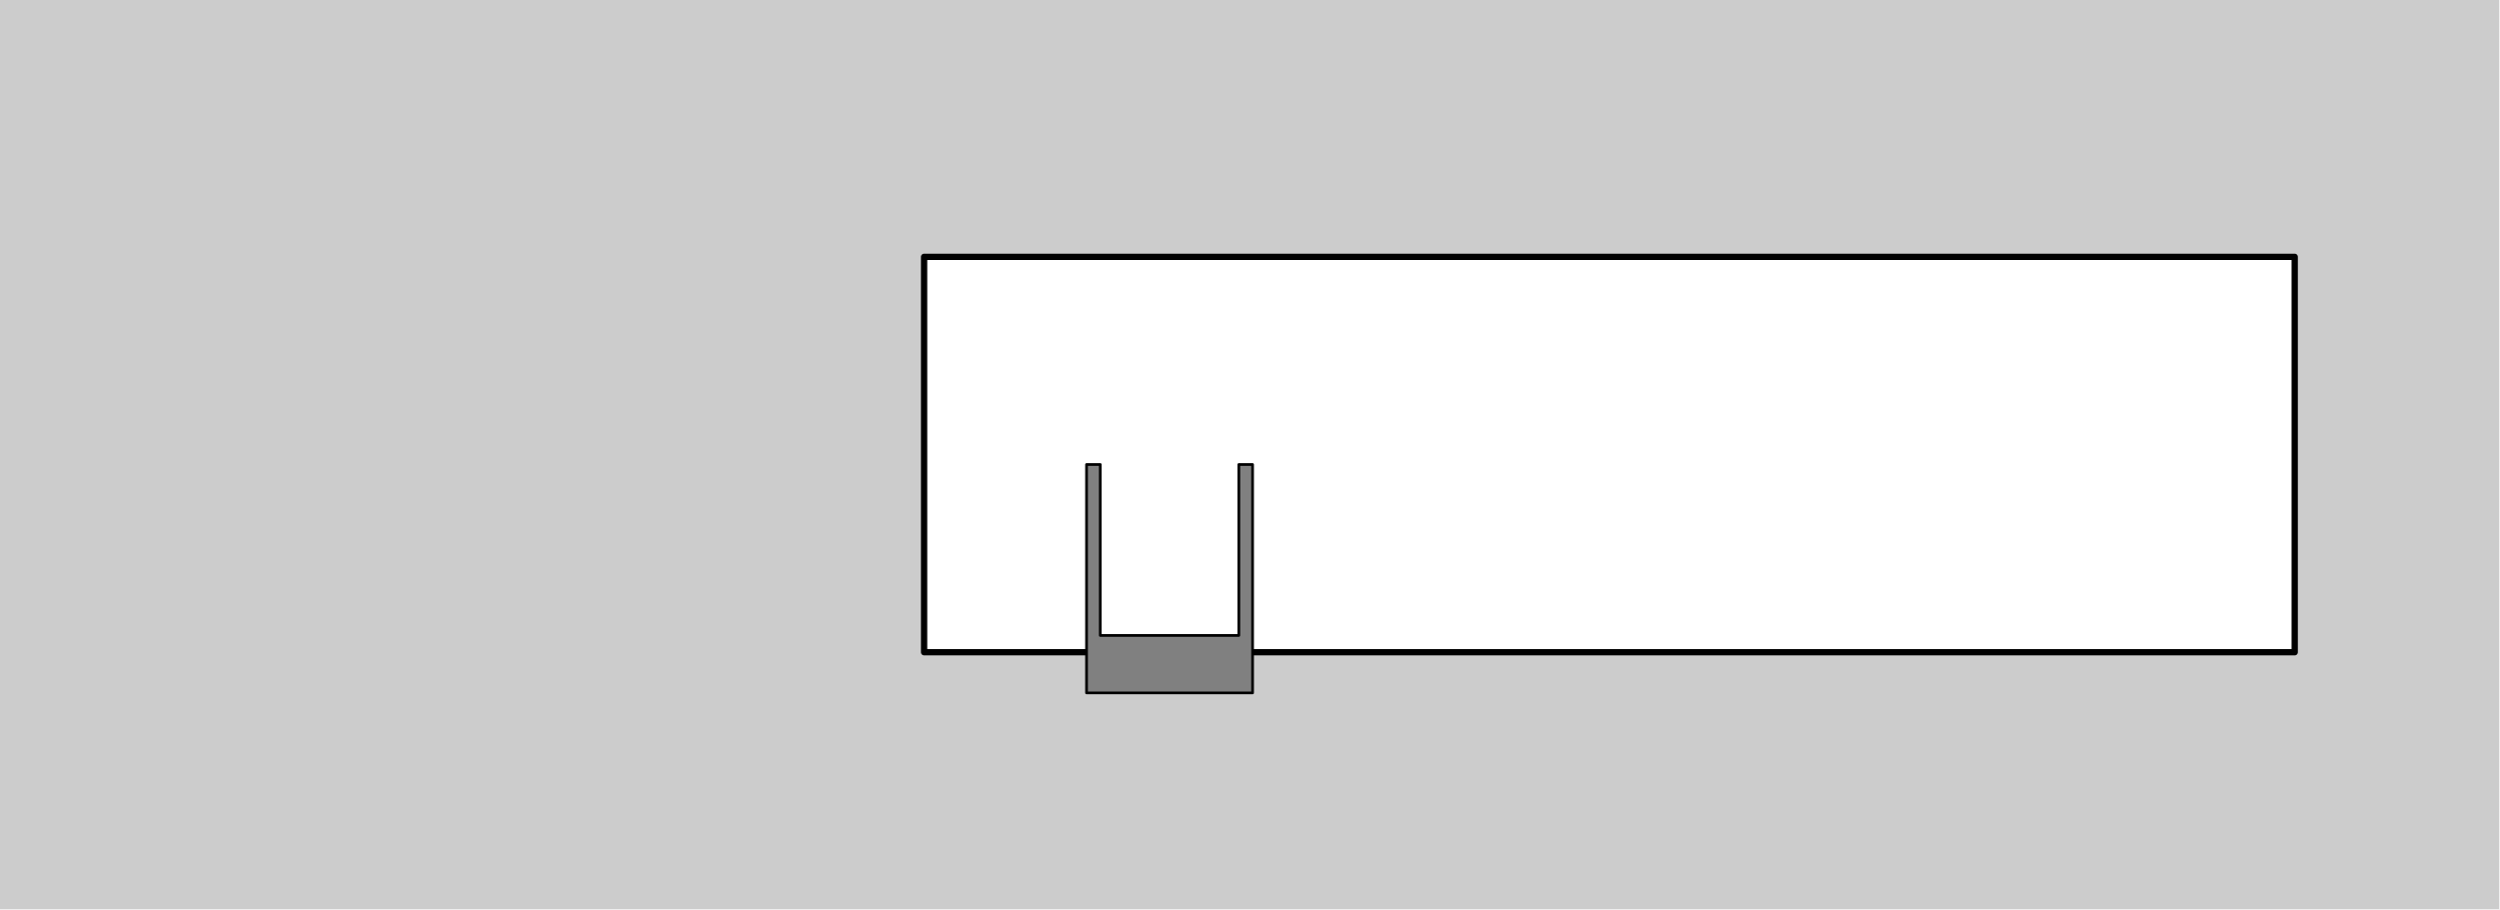
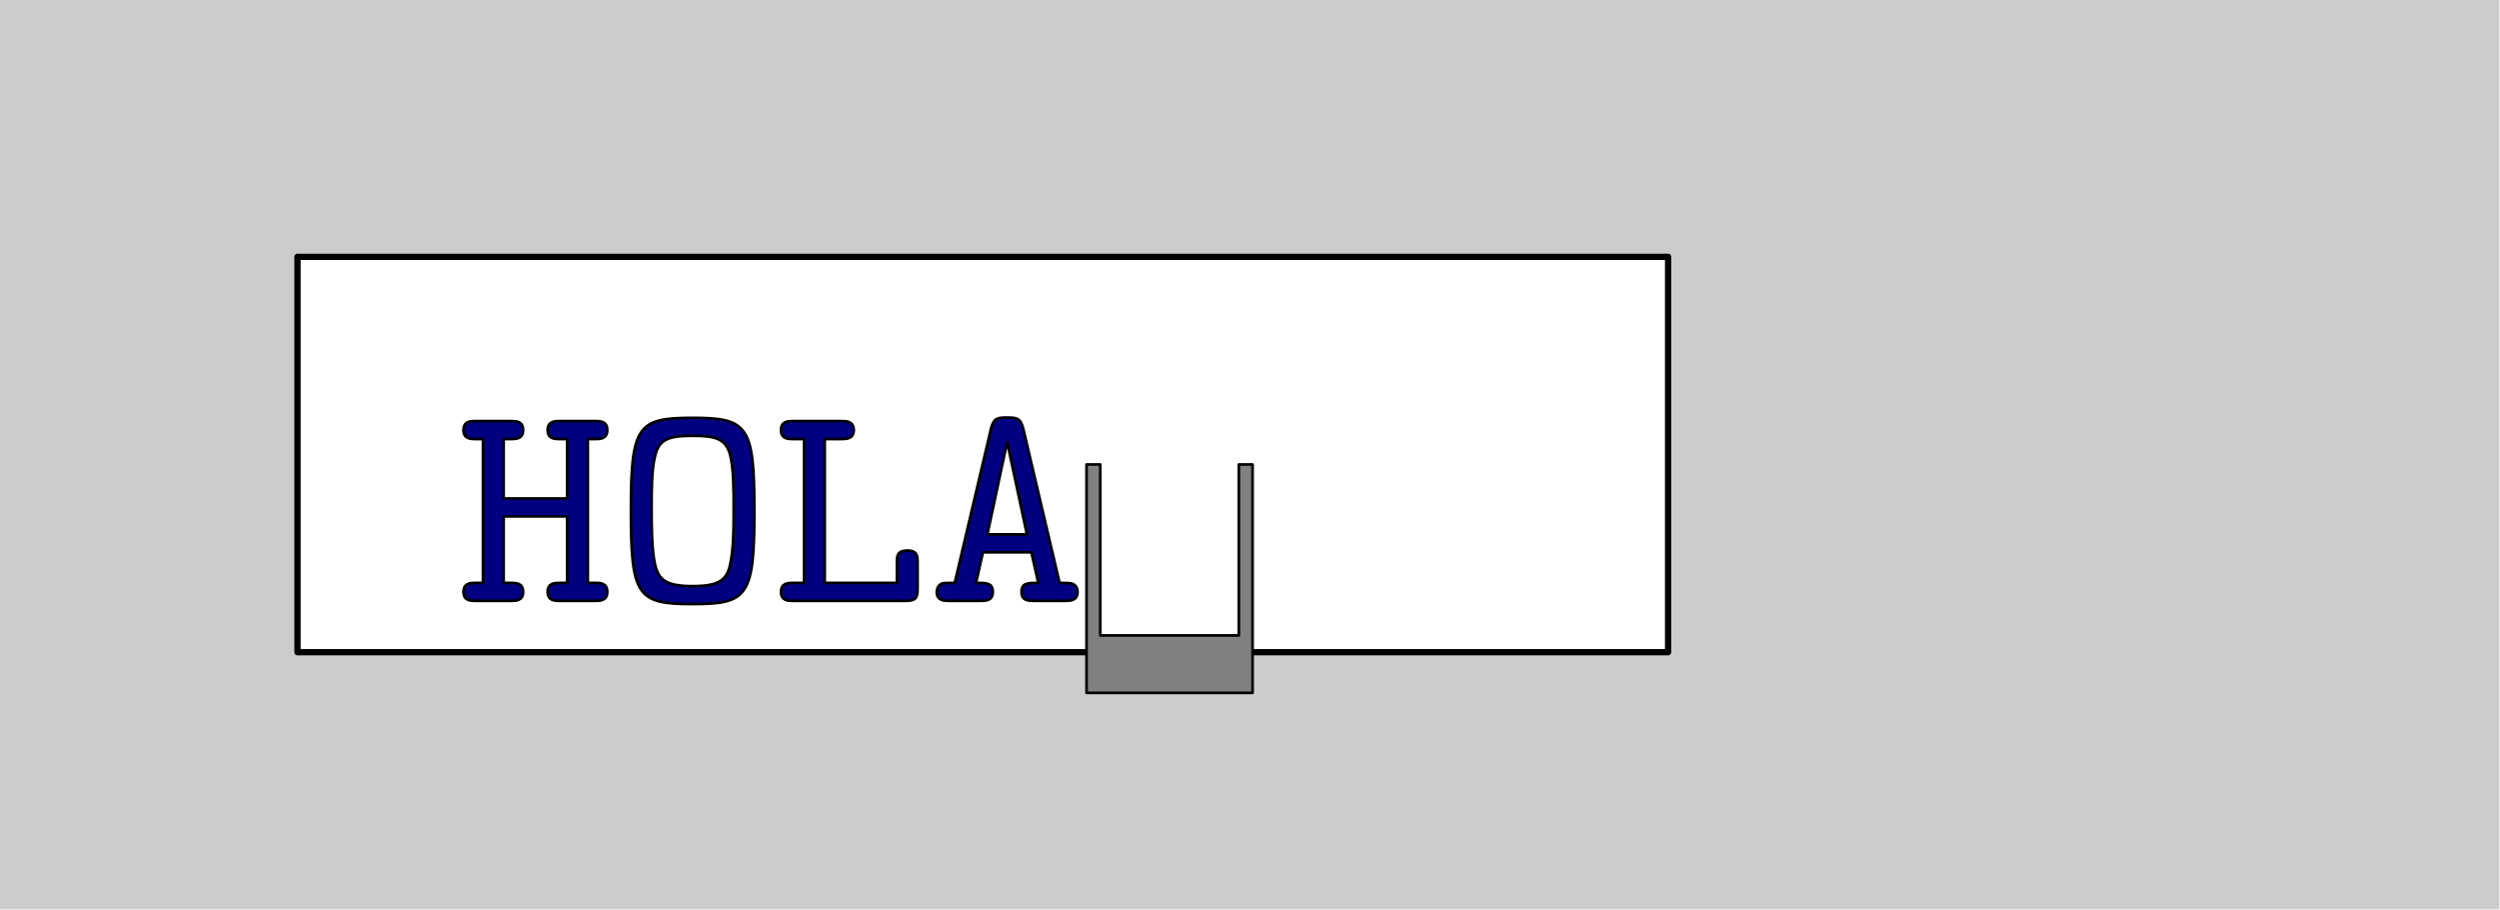
<svg xmlns="http://www.w3.org/2000/svg" width="315.571mm" height="114.748mm" viewBox="0 0 315.571 114.748" version="1.1" id="svg1" xml:space="preserve">
  <defs id="defs1" />
  <g id="layer5" transform="matrix(1.296285,0,0,1.105548,82.89726,-53.03544)" style="display:inline;stroke-width:0.948">
    <rect style="display:inline;fill:#cccccc;stroke:none;stroke-width:1.293;stroke-linejoin:round;stroke-dasharray:none" id="rect2" width="243.443" height="103.793" x="-63.95" y="47.972" />
  </g>
-   <g id="layer1" transform="translate(75.26162,-47.95911)" style="display:inline">
+   <g id="layer1" transform="translate(75.26162,-47.95911)" style="display:none">
    <rect style="fill:#ffffff;stroke:#000000;stroke-width:0.794;stroke-linejoin:round;stroke-dasharray:none" id="rect13" width="173.079" height="49.905" x="41.432" y="80.381" />
    <path id="path13" style="fill:#808080;stroke:#000000;stroke-width:0.341;stroke-linejoin:round" d="m 61.945,106.59 v 28.83 h 1.736 17.495 1.736 v -28.83 h -1.736 v 21.578 H 63.681 v -21.578 z" />
  </g>
  <g id="layer11" style="display:none" transform="translate(0.5585161,0.2792594)">
    <rect style="display:inline;fill:#ffffff;stroke:#000000;stroke-width:0.794;stroke-linejoin:round;stroke-dasharray:none" id="rect10" width="173.079" height="49.905" x="116.136" y="32.142" />
    <path d="m 156.245,74.45 c 0,-1.151 -0.908,-1.151 -1.513,-1.151 h -0.946 v -18.16 h 0.946 c 0.567,0 1.513,0 1.513,-1.114 0,-1.151 -0.908,-1.151 -1.513,-1.151 h -4.501 c -0.567,0 -1.513,0 -1.513,1.114 0,1.151 0.908,1.151 1.513,1.151 h 0.946 v 7.502 h -8.019 v -7.502 h 0.946 c 0.567,0 1.513,0 1.513,-1.114 0,-1.151 -0.908,-1.151 -1.513,-1.151 h -4.501 c -0.605,0 -1.513,0 -1.513,1.151 0,1.114 0.946,1.114 1.513,1.114 h 0.946 v 18.16 h -0.946 c -0.605,0 -1.513,0 -1.513,1.151 0,1.114 0.946,1.114 1.513,1.114 h 4.501 c 0.567,0 1.513,0 1.513,-1.114 0,-1.151 -0.908,-1.151 -1.513,-1.151 h -0.946 v -8.393 h 8.019 v 8.393 h -0.946 c -0.567,0 -1.513,0 -1.513,1.114 0,1.151 0.908,1.151 1.513,1.151 h 4.501 c 0.567,0 1.513,0 1.513,-1.114 z" id="text10" style="font-size:37.479px;line-height:0.9;font-family:'Latin Modern Mono';-inkscape-font-specification:'Latin Modern Mono';text-align:center;text-anchor:middle;display:inline;fill:#000080;stroke:#000000;stroke-width:0.341;stroke-linejoin:round" aria-label="H" />
    <path id="path10" style="display:inline;fill:#808080;stroke:#000000;stroke-width:0.341;stroke-linejoin:round" d="m 136.648,58.351 v 28.83 h 1.736 17.495 1.736 v -28.83 h -1.736 v 21.578 h -17.495 v -21.578 z" />
  </g>
  <g id="layer12" style="display:none" transform="translate(0.5585161,0.2792594)">
    <rect style="display:inline;fill:#ffffff;stroke:#000000;stroke-width:0.794;stroke-linejoin:round;stroke-dasharray:none" id="rect7" width="173.079" height="49.905" x="96.243" y="32.142" />
    <path style="font-size:37.479px;line-height:0.9;font-family:'Latin Modern Mono';-inkscape-font-specification:'Latin Modern Mono';display:inline;fill:#000080;stroke:#000000;stroke-width:0.341;stroke-linejoin:round" d="m 136.554,74.45 c 0,-1.151 -0.908,-1.151 -1.513,-1.151 h -0.946 v -18.16 h 0.946 c 0.567,0 1.513,0 1.513,-1.114 0,-1.151 -0.908,-1.151 -1.513,-1.151 h -4.501 c -0.567,0 -1.513,0 -1.513,1.114 0,1.151 0.908,1.151 1.513,1.151 h 0.946 v 7.502 h -8.019 v -7.502 h 0.946 c 0.567,0 1.513,0 1.513,-1.114 0,-1.151 -0.908,-1.151 -1.513,-1.151 h -4.501 c -0.605,0 -1.513,0 -1.513,1.151 0,1.114 0.946,1.114 1.513,1.114 h 0.946 v 18.16 h -0.946 c -0.605,0 -1.513,0 -1.513,1.151 0,1.114 0.946,1.114 1.513,1.114 h 4.501 c 0.567,0 1.513,0 1.513,-1.114 0,-1.151 -0.908,-1.151 -1.513,-1.151 h -0.946 v -8.393 h 8.019 v 8.393 h -0.946 c -0.567,0 -1.513,0 -1.513,1.114 0,1.151 0.908,1.151 1.513,1.151 h 4.501 c 0.567,0 1.513,0 1.513,-1.114 z" id="text8" aria-label="H" />
    <path id="path6" style="display:inline;fill:#808080;stroke:#000000;stroke-width:0.341;stroke-linejoin:round" d="m 136.648,58.351 v 28.83 h 1.736 17.495 1.736 v -28.83 h -1.736 v 21.578 h -17.495 v -21.578 z" />
  </g>
  <g id="layer13" style="display:none" transform="translate(0.5585161,0.2792594)">
    <rect style="display:inline;fill:#ffffff;stroke:#000000;stroke-width:0.794;stroke-linejoin:round;stroke-dasharray:none" id="rect14" width="173.079" height="49.905" x="96.243" y="32.142" />
    <path style="font-size:37.479px;line-height:0.9;font-family:'Latin Modern Mono';-inkscape-font-specification:'Latin Modern Mono';display:inline;fill:#000080;stroke:#000000;stroke-width:0.341;stroke-linejoin:round" d="m 136.554,74.45 c 0,-1.151 -0.908,-1.151 -1.513,-1.151 h -0.946 v -18.16 h 0.946 c 0.567,0 1.513,0 1.513,-1.114 0,-1.151 -0.908,-1.151 -1.513,-1.151 h -4.501 c -0.567,0 -1.513,0 -1.513,1.114 0,1.151 0.908,1.151 1.513,1.151 h 0.946 v 7.502 h -8.019 v -7.502 h 0.946 c 0.567,0 1.513,0 1.513,-1.114 0,-1.151 -0.908,-1.151 -1.513,-1.151 h -4.501 c -0.605,0 -1.513,0 -1.513,1.151 0,1.114 0.946,1.114 1.513,1.114 h 0.946 v 18.16 h -0.946 c -0.605,0 -1.513,0 -1.513,1.151 0,1.114 0.946,1.114 1.513,1.114 h 4.501 c 0.567,0 1.513,0 1.513,-1.114 0,-1.151 -0.908,-1.151 -1.513,-1.151 h -0.946 v -8.393 h 8.019 v 8.393 h -0.946 c -0.567,0 -1.513,0 -1.513,1.114 0,1.151 0.908,1.151 1.513,1.151 h 4.501 c 0.567,0 1.513,0 1.513,-1.114 z m 18.572,-10.213 c 0,-10.733 -0.794,-11.773 -7.792,-11.773 -6.997,0 -7.792,1.003 -7.792,11.773 0,10.733 0.794,11.735 7.792,11.735 6.96,0 7.792,-1.003 7.792,-11.735 z m -2.61,-0.334 c 0,2.303 0,4.939 -0.416,6.945 -0.416,2.08 -1.399,2.86 -4.766,2.86 -3.329,0 -4.274,-0.78 -4.728,-2.637 -0.454,-1.894 -0.454,-5.125 -0.454,-7.168 0,-2.303 0,-4.828 0.416,-6.536 0.492,-2.191 1.664,-2.637 4.766,-2.637 2.837,0 4.161,0.334 4.728,2.377 0.454,1.745 0.454,4.531 0.454,6.796 z" id="text14" aria-label="HO" />
    <path id="path14" style="display:inline;fill:#808080;stroke:#000000;stroke-width:0.341;stroke-linejoin:round" d="m 136.648,58.351 v 28.83 h 1.736 17.495 1.736 v -28.83 h -1.736 v 21.578 h -17.495 v -21.578 z" />
  </g>
  <g id="layer14" style="display:none" transform="translate(0.5585161,0.2792594)">
    <rect style="display:inline;fill:#ffffff;stroke:#000000;stroke-width:0.794;stroke-linejoin:round;stroke-dasharray:none" id="rect15" width="173.079" height="49.905" x="76.555" y="32.142" />
    <path style="font-size:37.479px;line-height:0.9;font-family:'Latin Modern Mono';-inkscape-font-specification:'Latin Modern Mono';display:inline;fill:#000080;stroke:#000000;stroke-width:0.341;stroke-linejoin:round" d="m 116.587,74.45 c 0,-1.151 -0.908,-1.151 -1.513,-1.151 h -0.946 v -18.16 h 0.946 c 0.567,0 1.513,0 1.513,-1.114 0,-1.151 -0.908,-1.151 -1.513,-1.151 h -4.501 c -0.567,0 -1.513,0 -1.513,1.114 0,1.151 0.908,1.151 1.513,1.151 h 0.946 v 7.502 h -8.019 v -7.502 h 0.946 c 0.567,0 1.513,0 1.513,-1.114 0,-1.151 -0.908,-1.151 -1.513,-1.151 h -4.501 c -0.605,0 -1.513,0 -1.513,1.151 0,1.114 0.946,1.114 1.513,1.114 h 0.946 v 18.16 h -0.946 c -0.605,0 -1.513,0 -1.513,1.151 0,1.114 0.946,1.114 1.513,1.114 h 4.501 c 0.567,0 1.513,0 1.513,-1.114 0,-1.151 -0.908,-1.151 -1.513,-1.151 h -0.946 v -8.393 h 8.019 v 8.393 h -0.946 c -0.567,0 -1.513,0 -1.513,1.114 0,1.151 0.908,1.151 1.513,1.151 h 4.501 c 0.567,0 1.513,0 1.513,-1.114 z m 18.572,-10.213 c 0,-10.733 -0.794,-11.773 -7.792,-11.773 -6.997,0 -7.792,1.003 -7.792,11.773 0,10.733 0.794,11.735 7.792,11.735 6.96,0 7.792,-1.003 7.792,-11.735 z m -2.61,-0.334 c 0,2.303 0,4.939 -0.416,6.945 -0.416,2.08 -1.399,2.86 -4.766,2.86 -3.329,0 -4.274,-0.78 -4.728,-2.637 -0.454,-1.894 -0.454,-5.125 -0.454,-7.168 0,-2.303 0,-4.828 0.416,-6.536 0.492,-2.191 1.664,-2.637 4.766,-2.637 2.837,0 4.161,0.334 4.728,2.377 0.454,1.745 0.454,4.531 0.454,6.796 z" id="text15" aria-label="HO" />
    <path id="path15" style="display:inline;fill:#808080;stroke:#000000;stroke-width:0.341;stroke-linejoin:round" d="m 136.648,58.351 v 28.83 h 1.736 17.495 1.736 v -28.83 h -1.736 v 21.578 h -17.495 v -21.578 z" />
  </g>
  <g id="layer15" style="display:none" transform="translate(0.5585161,0.2792594)">
    <rect style="display:inline;fill:#ffffff;stroke:#000000;stroke-width:0.794;stroke-linejoin:round;stroke-dasharray:none" id="rect11" width="173.079" height="49.905" x="76.555" y="32.142" />
    <path style="font-size:37.479px;line-height:0.9;font-family:'Latin Modern Mono';-inkscape-font-specification:'Latin Modern Mono';display:inline;fill:#000080;stroke:#000000;stroke-width:0.341;stroke-linejoin:round" d="m 116.587,74.45 c 0,-1.151 -0.908,-1.151 -1.513,-1.151 h -0.946 v -18.16 h 0.946 c 0.567,0 1.513,0 1.513,-1.114 0,-1.151 -0.908,-1.151 -1.513,-1.151 h -4.501 c -0.567,0 -1.513,0 -1.513,1.114 0,1.151 0.908,1.151 1.513,1.151 h 0.946 v 7.502 h -8.019 v -7.502 h 0.946 c 0.567,0 1.513,0 1.513,-1.114 0,-1.151 -0.908,-1.151 -1.513,-1.151 h -4.501 c -0.605,0 -1.513,0 -1.513,1.151 0,1.114 0.946,1.114 1.513,1.114 h 0.946 v 18.16 h -0.946 c -0.605,0 -1.513,0 -1.513,1.151 0,1.114 0.946,1.114 1.513,1.114 h 4.501 c 0.567,0 1.513,0 1.513,-1.114 0,-1.151 -0.908,-1.151 -1.513,-1.151 h -0.946 v -8.393 h 8.019 v 8.393 h -0.946 c -0.567,0 -1.513,0 -1.513,1.114 0,1.151 0.908,1.151 1.513,1.151 h 4.501 c 0.567,0 1.513,0 1.513,-1.114 z m 18.572,-10.213 c 0,-10.733 -0.794,-11.773 -7.792,-11.773 -6.997,0 -7.792,1.003 -7.792,11.773 0,10.733 0.794,11.735 7.792,11.735 6.96,0 7.792,-1.003 7.792,-11.735 z m -2.61,-0.334 c 0,2.303 0,4.939 -0.416,6.945 -0.416,2.08 -1.399,2.86 -4.766,2.86 -3.329,0 -4.274,-0.78 -4.728,-2.637 -0.454,-1.894 -0.454,-5.125 -0.454,-7.168 0,-2.303 0,-4.828 0.416,-6.536 0.492,-2.191 1.664,-2.637 4.766,-2.637 2.837,0 4.161,0.334 4.728,2.377 0.454,1.745 0.454,4.531 0.454,6.796 z m 23.224,10.139 v -3.305 c 0,-0.743 0,-1.523 -1.286,-1.523 -1.324,0 -1.324,0.743 -1.324,1.523 v 2.562 h -9.116 v -18.16 h 2.118 c 0.53,0 1.551,0 1.551,-1.114 0,-1.151 -0.983,-1.151 -1.551,-1.151 h -6.127 c -0.605,0 -1.513,0 -1.513,1.151 0,1.114 0.946,1.114 1.513,1.114 h 1.399 v 18.16 h -1.399 c -0.605,0 -1.513,0 -1.513,1.151 0,1.114 0.946,1.114 1.513,1.114 h 14.222 c 1.248,0 1.513,-0.334 1.513,-1.523 z" id="text11" aria-label="HOL" />
    <path id="path11" style="display:inline;fill:#808080;stroke:#000000;stroke-width:0.341;stroke-linejoin:round" d="m 136.648,58.351 v 28.83 h 1.736 17.495 1.736 v -28.83 h -1.736 v 21.578 h -17.495 v -21.578 z" />
  </g>
  <g id="layer16" style="display:none" transform="translate(0.5585161,0.2792594)">
    <rect style="display:inline;fill:#ffffff;stroke:#000000;stroke-width:0.794;stroke-linejoin:round;stroke-dasharray:none" id="rect12" width="173.079" height="49.905" x="56.867" y="32.142" />
    <path style="font-size:37.479px;line-height:0.9;font-family:'Latin Modern Mono';-inkscape-font-specification:'Latin Modern Mono';display:inline;fill:#000080;stroke:#000000;stroke-width:0.341;stroke-linejoin:round" d="m 96.621,74.45 c 0,-1.151 -0.908,-1.151 -1.513,-1.151 h -0.946 v -18.16 h 0.946 c 0.567,0 1.513,0 1.513,-1.114 0,-1.151 -0.908,-1.151 -1.513,-1.151 H 90.607 c -0.567,0 -1.513,0 -1.513,1.114 0,1.151 0.908,1.151 1.513,1.151 h 0.946 v 7.502 h -8.019 v -7.502 h 0.946 c 0.567,0 1.513,0 1.513,-1.114 0,-1.151 -0.908,-1.151 -1.513,-1.151 h -4.501 c -0.605,0 -1.513,0 -1.513,1.151 0,1.114 0.946,1.114 1.513,1.114 h 0.946 v 18.16 h -0.946 c -0.605,0 -1.513,0 -1.513,1.151 0,1.114 0.946,1.114 1.513,1.114 h 4.501 c 0.567,0 1.513,0 1.513,-1.114 0,-1.151 -0.908,-1.151 -1.513,-1.151 h -0.946 v -8.393 h 8.019 v 8.393 H 90.607 c -0.567,0 -1.513,0 -1.513,1.114 0,1.151 0.908,1.151 1.513,1.151 h 4.501 c 0.567,0 1.513,0 1.513,-1.114 z m 18.572,-10.213 c 0,-10.733 -0.794,-11.773 -7.792,-11.773 -6.997,0 -7.792,1.003 -7.792,11.773 0,10.733 0.794,11.735 7.792,11.735 6.96,0 7.792,-1.003 7.792,-11.735 z m -2.61,-0.334 c 0,2.303 0,4.939 -0.416,6.945 -0.416,2.08 -1.399,2.86 -4.766,2.86 -3.329,0 -4.274,-0.78 -4.728,-2.637 -0.454,-1.894 -0.454,-5.125 -0.454,-7.168 0,-2.303 0,-4.828 0.416,-6.536 0.492,-2.191 1.664,-2.637 4.766,-2.637 2.837,0 4.161,0.334 4.728,2.377 0.454,1.745 0.454,4.531 0.454,6.796 z m 23.224,10.139 v -3.305 c 0,-0.743 0,-1.523 -1.286,-1.523 -1.324,0 -1.324,0.743 -1.324,1.523 v 2.562 h -9.116 v -18.16 h 2.118 c 0.53,0 1.551,0 1.551,-1.114 0,-1.151 -0.983,-1.151 -1.551,-1.151 h -6.127 c -0.605,0 -1.513,0 -1.513,1.151 0,1.114 0.946,1.114 1.513,1.114 h 1.399 v 18.16 h -1.399 c -0.605,0 -1.513,0 -1.513,1.151 0,1.114 0.946,1.114 1.513,1.114 h 14.222 c 1.248,0 1.513,-0.334 1.513,-1.523 z" id="text12" aria-label="HOL" />
    <path id="path12" style="display:inline;fill:#808080;stroke:#000000;stroke-width:0.341;stroke-linejoin:round" d="m 136.648,58.351 v 28.83 h 1.736 17.495 1.736 v -28.83 h -1.736 v 21.578 h -17.495 v -21.578 z" />
  </g>
  <g id="layer17" transform="translate(0.5585161,0.2792594)" style="display:none">
    <rect style="display:inline;fill:#ffffff;stroke:#000000;stroke-width:0.794;stroke-linejoin:round;stroke-dasharray:none" id="rect16" width="173.079" height="49.905" x="56.697" y="32.142" />
    <path d="m 96.663,74.45 c 0,-1.151 -0.908,-1.151 -1.513,-1.151 h -0.946 v -18.16 h 0.946 c 0.567,0 1.513,0 1.513,-1.114 0,-1.151 -0.908,-1.151 -1.513,-1.151 h -4.501 c -0.567,0 -1.513,0 -1.513,1.114 0,1.151 0.908,1.151 1.513,1.151 h 0.946 v 7.502 h -8.019 v -7.502 h 0.946 c 0.567,0 1.513,0 1.513,-1.114 0,-1.151 -0.908,-1.151 -1.513,-1.151 h -4.501 c -0.605,0 -1.513,0 -1.513,1.151 0,1.114 0.946,1.114 1.513,1.114 h 0.946 v 18.16 h -0.946 c -0.605,0 -1.513,0 -1.513,1.151 0,1.114 0.946,1.114 1.513,1.114 h 4.501 c 0.567,0 1.513,0 1.513,-1.114 0,-1.151 -0.908,-1.151 -1.513,-1.151 h -0.946 v -8.393 h 8.019 v 8.393 h -0.946 c -0.567,0 -1.513,0 -1.513,1.114 0,1.151 0.908,1.151 1.513,1.151 h 4.501 c 0.567,0 1.513,0 1.513,-1.114 z m 18.572,-10.213 c 0,-10.733 -0.794,-11.773 -7.792,-11.773 -6.997,0 -7.792,1.003 -7.792,11.773 0,10.733 0.794,11.735 7.792,11.735 6.96,0 7.792,-1.003 7.792,-11.735 z m -2.61,-0.334 c 0,2.303 0,4.939 -0.416,6.945 -0.416,2.08 -1.399,2.86 -4.766,2.86 -3.329,0 -4.274,-0.78 -4.728,-2.637 -0.454,-1.894 -0.454,-5.125 -0.454,-7.168 0,-2.303 0,-4.828 0.416,-6.536 0.492,-2.191 1.664,-2.637 4.766,-2.637 2.837,0 4.161,0.334 4.728,2.377 0.454,1.745 0.454,4.531 0.454,6.796 z m 23.224,10.139 v -3.305 c 0,-0.743 0,-1.523 -1.286,-1.523 -1.324,0 -1.324,0.743 -1.324,1.523 v 2.562 h -9.116 v -18.16 h 2.118 c 0.53,0 1.551,0 1.551,-1.114 0,-1.151 -0.983,-1.151 -1.551,-1.151 h -6.127 c -0.605,0 -1.513,0 -1.513,1.151 0,1.114 0.946,1.114 1.513,1.114 h 1.399 v 18.16 h -1.399 c -0.605,0 -1.513,0 -1.513,1.151 0,1.114 0.946,1.114 1.513,1.114 h 14.222 c 1.248,0 1.513,-0.334 1.513,-1.523 z m 20.198,0.409 c 0,-0.483 -0.189,-0.854 -0.643,-1.04 -0.227,-0.111 -1.059,-0.111 -1.626,-0.111 l -4.577,-19.423 c -0.34,-1.411 -0.87,-1.448 -2.042,-1.448 -1.097,0 -1.702,0 -2.042,1.411 l -4.577,19.46 c -0.53,0 -1.399,0 -1.626,0.074 -0.416,0.223 -0.643,0.594 -0.643,1.077 0,1.114 0.983,1.114 1.626,1.114 h 3.858 c 0.681,0 1.589,0 1.589,-1.114 0,-1.151 -0.756,-1.151 -2.118,-1.151 l 0.87,-3.862 h 6.127 l 0.87,3.862 c -1.362,0 -2.118,0 -2.118,1.151 0,1.114 0.908,1.114 1.589,1.114 h 3.858 c 0.643,0 1.626,0 1.626,-1.114 z m -6.392,-7.279 h -4.993 l 2.496,-11.661 z" id="text16" style="font-size:37.479px;line-height:0.9;font-family:'Latin Modern Mono';-inkscape-font-specification:'Latin Modern Mono';text-align:center;text-anchor:middle;display:inline;fill:#000080;stroke:#000000;stroke-width:0.341;stroke-linejoin:round" aria-label="HOLA" />
    <path id="path16" style="display:inline;fill:#808080;stroke:#000000;stroke-width:0.341;stroke-linejoin:round" d="m 136.648,58.351 v 28.83 h 1.736 17.495 1.736 v -28.83 h -1.736 v 21.578 h -17.495 v -21.578 z" />
  </g>
-   <g id="layer18" style="display:none" transform="translate(0.5585161,0.2792594)">
+   <g id="layer18" style="display:inline" transform="translate(0.5585161,0.2792594)">
    <rect style="display:inline;fill:#ffffff;stroke:#000000;stroke-width:0.794;stroke-linejoin:round;stroke-dasharray:none" id="rect17" width="173.079" height="49.905" x="37.009" y="32.142" />
    <path d="m 76.127,74.45 c 0,-1.151 -0.908,-1.151 -1.513,-1.151 h -0.946 v -18.16 h 0.946 c 0.567,0 1.513,0 1.513,-1.114 0,-1.151 -0.908,-1.151 -1.513,-1.151 h -4.501 c -0.567,0 -1.513,0 -1.513,1.114 0,1.151 0.908,1.151 1.513,1.151 h 0.946 v 7.502 h -8.019 v -7.502 h 0.946 c 0.567,0 1.513,0 1.513,-1.114 0,-1.151 -0.908,-1.151 -1.513,-1.151 H 59.484 c -0.605,0 -1.513,0 -1.513,1.151 0,1.114 0.946,1.114 1.513,1.114 h 0.946 v 18.16 h -0.946 c -0.605,0 -1.513,0 -1.513,1.151 0,1.114 0.946,1.114 1.513,1.114 h 4.501 c 0.567,0 1.513,0 1.513,-1.114 0,-1.151 -0.908,-1.151 -1.513,-1.151 h -0.946 v -8.393 h 8.019 v 8.393 h -0.946 c -0.567,0 -1.513,0 -1.513,1.114 0,1.151 0.908,1.151 1.513,1.151 h 4.501 c 0.567,0 1.513,0 1.513,-1.114 z m 18.572,-10.213 c 0,-10.733 -0.794,-11.773 -7.792,-11.773 -6.997,0 -7.792,1.003 -7.792,11.773 0,10.733 0.794,11.735 7.792,11.735 6.96,0 7.792,-1.003 7.792,-11.735 z m -2.61,-0.334 c 0,2.303 0,4.939 -0.416,6.945 -0.416,2.08 -1.399,2.86 -4.766,2.86 -3.329,0 -4.274,-0.78 -4.728,-2.637 -0.454,-1.894 -0.454,-5.125 -0.454,-7.168 0,-2.303 0,-4.828 0.416,-6.536 0.492,-2.191 1.664,-2.637 4.766,-2.637 2.837,0 4.161,0.334 4.728,2.377 0.454,1.745 0.454,4.531 0.454,6.796 z m 23.224,10.139 v -3.305 c 0,-0.743 0,-1.523 -1.286,-1.523 -1.324,0 -1.324,0.743 -1.324,1.523 v 2.562 h -9.116 v -18.16 h 2.118 c 0.53,0 1.551,0 1.551,-1.114 0,-1.151 -0.983,-1.151 -1.551,-1.151 h -6.127 c -0.605,0 -1.513,0 -1.513,1.151 0,1.114 0.946,1.114 1.513,1.114 h 1.399 v 18.16 h -1.399 c -0.605,0 -1.513,0 -1.513,1.151 0,1.114 0.946,1.114 1.513,1.114 h 14.222 c 1.248,0 1.513,-0.334 1.513,-1.523 z m 20.198,0.409 c 0,-0.483 -0.189,-0.854 -0.643,-1.04 -0.227,-0.111 -1.059,-0.111 -1.626,-0.111 l -4.577,-19.423 c -0.34,-1.411 -0.87,-1.448 -2.042,-1.448 -1.097,0 -1.702,0 -2.042,1.411 l -4.577,19.46 c -0.53,0 -1.399,0 -1.626,0.074 -0.416,0.223 -0.643,0.594 -0.643,1.077 0,1.114 0.983,1.114 1.626,1.114 h 3.858 c 0.681,0 1.589,0 1.589,-1.114 0,-1.151 -0.756,-1.151 -2.118,-1.151 l 0.87,-3.862 h 6.127 l 0.87,3.862 c -1.362,0 -2.118,0 -2.118,1.151 0,1.114 0.908,1.114 1.589,1.114 h 3.858 c 0.643,0 1.626,0 1.626,-1.114 z m -6.392,-7.279 h -4.993 l 2.496,-11.661 z" id="text17" style="font-size:37.479px;line-height:0.9;font-family:'Latin Modern Mono';-inkscape-font-specification:'Latin Modern Mono';text-align:center;text-anchor:middle;display:inline;fill:#000080;stroke:#000000;stroke-width:0.341;stroke-linejoin:round" aria-label="HOLA" />
    <path id="path17" style="display:inline;fill:#808080;stroke:#000000;stroke-width:0.341;stroke-linejoin:round" d="m 136.648,58.351 v 28.83 h 1.736 17.495 1.736 v -28.83 h -1.736 v 21.578 h -17.495 v -21.578 z" />
  </g>
</svg>
